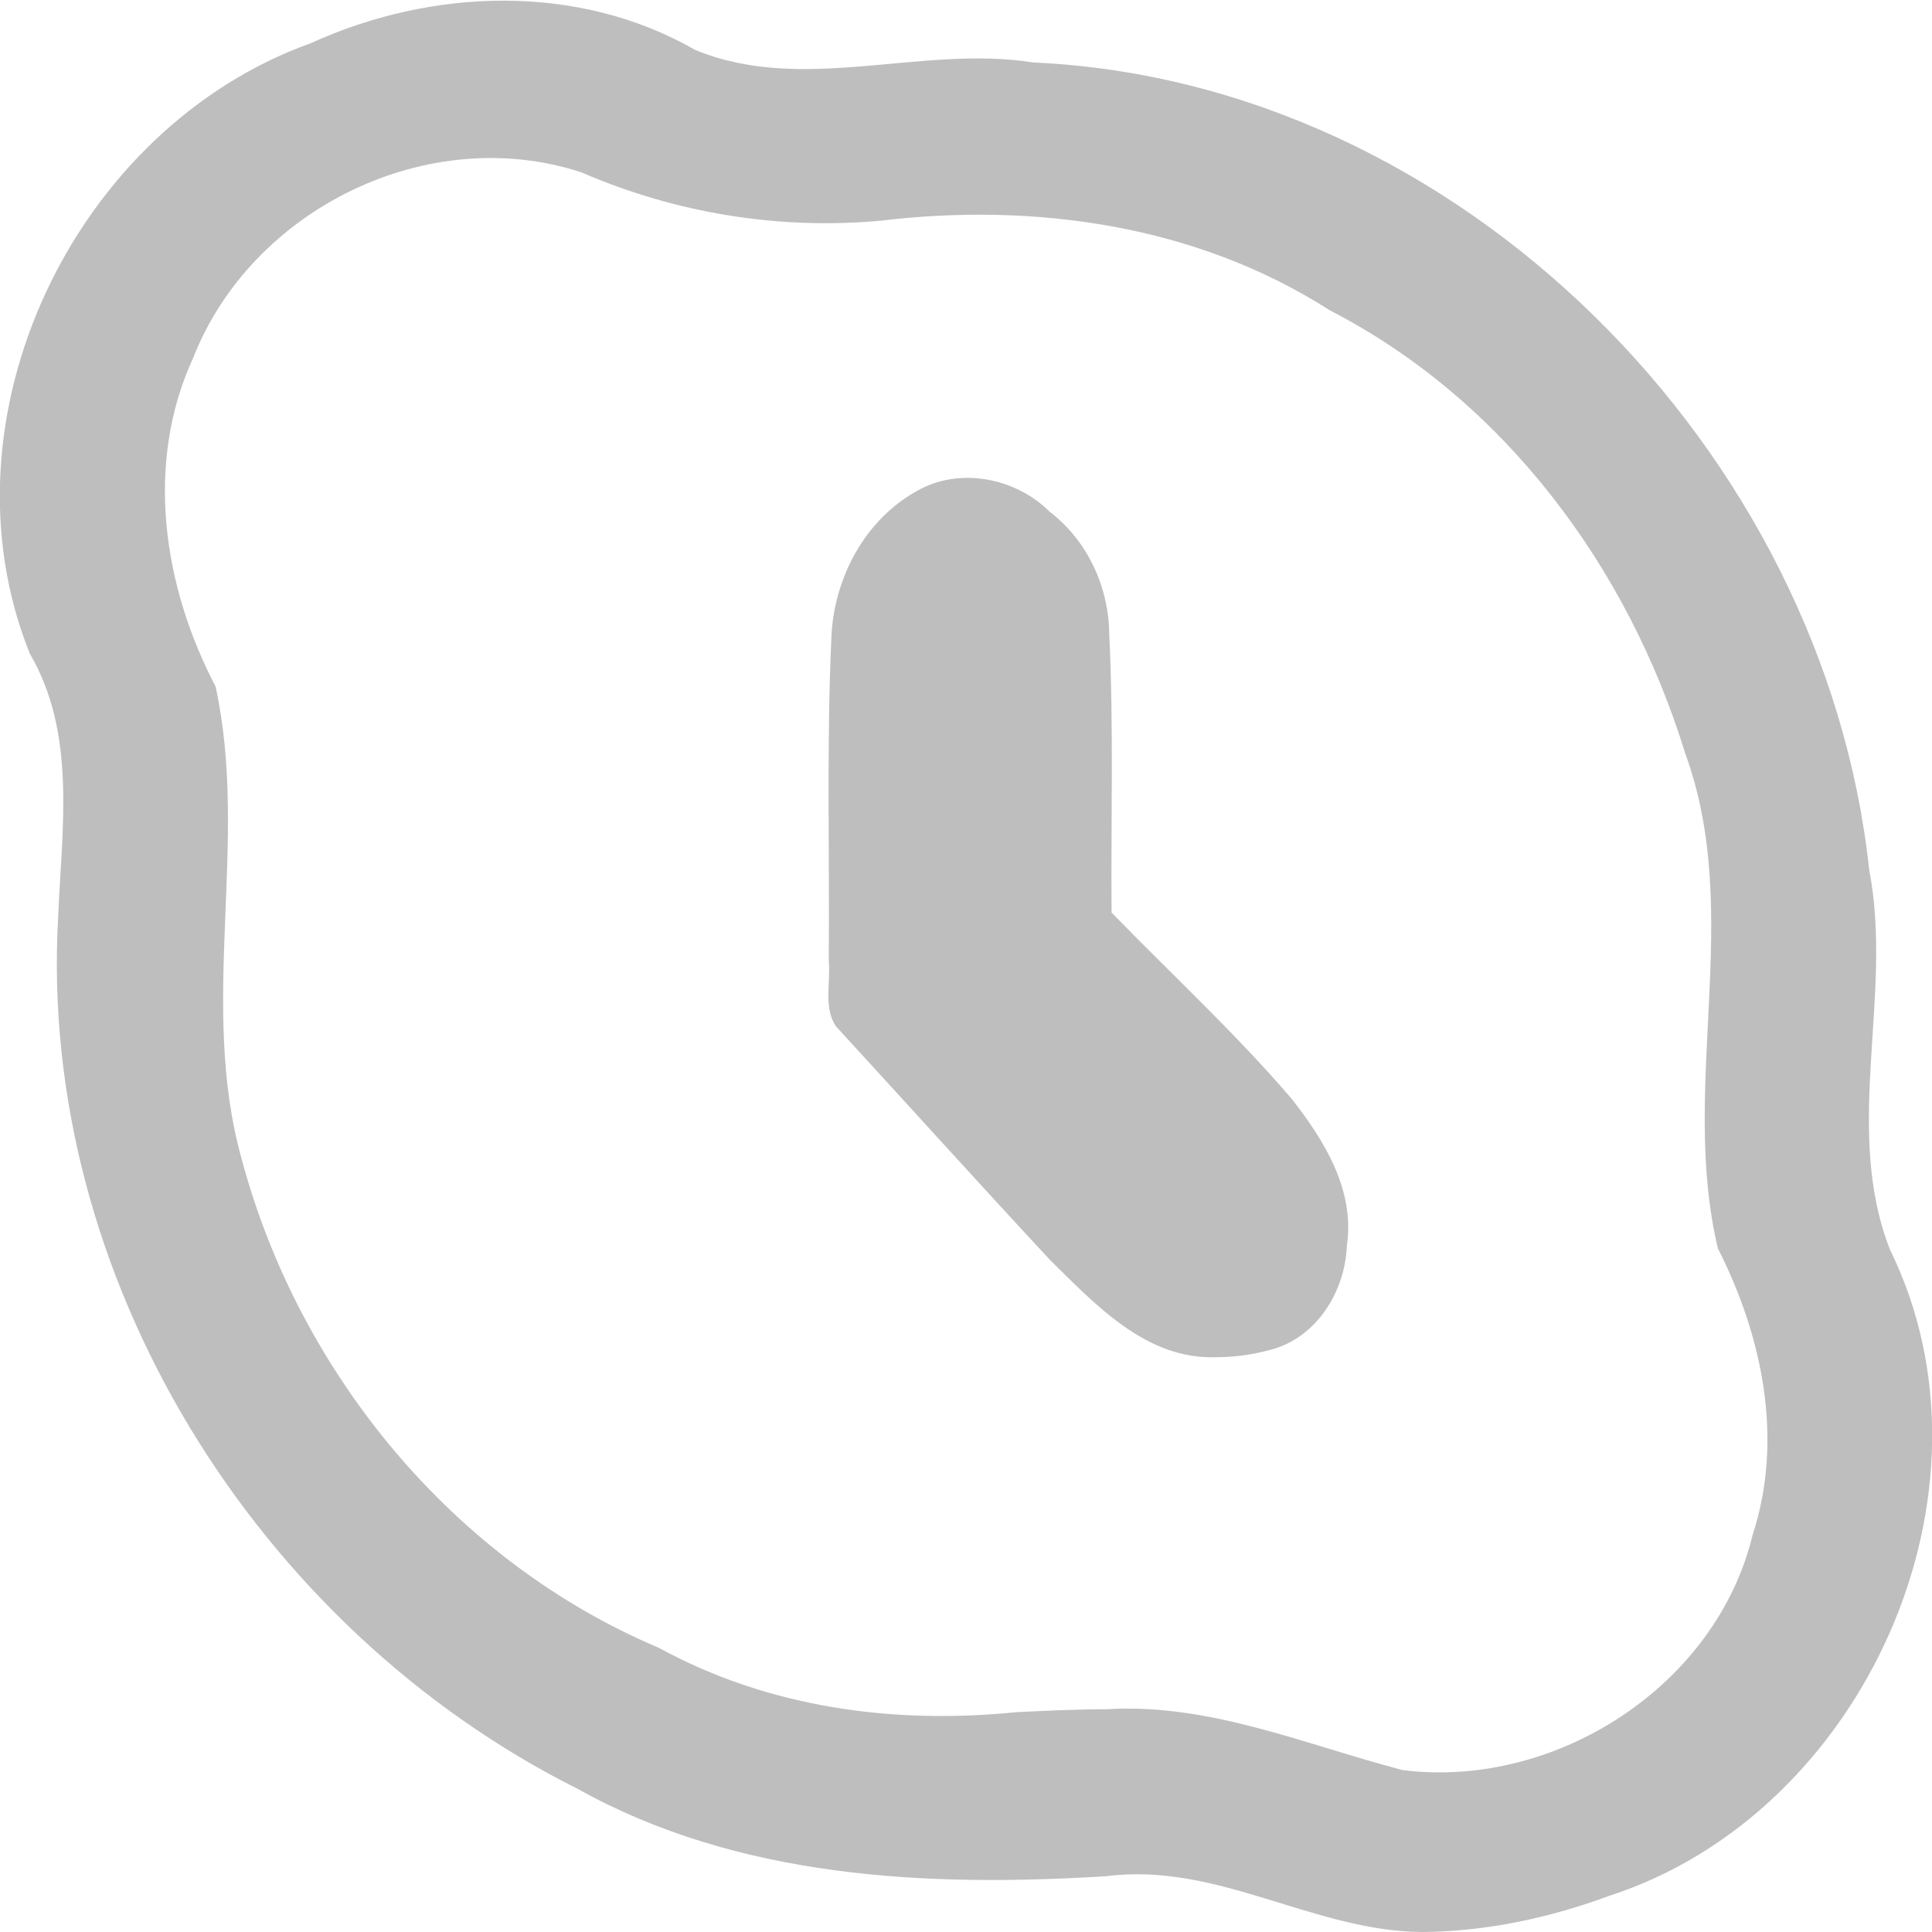
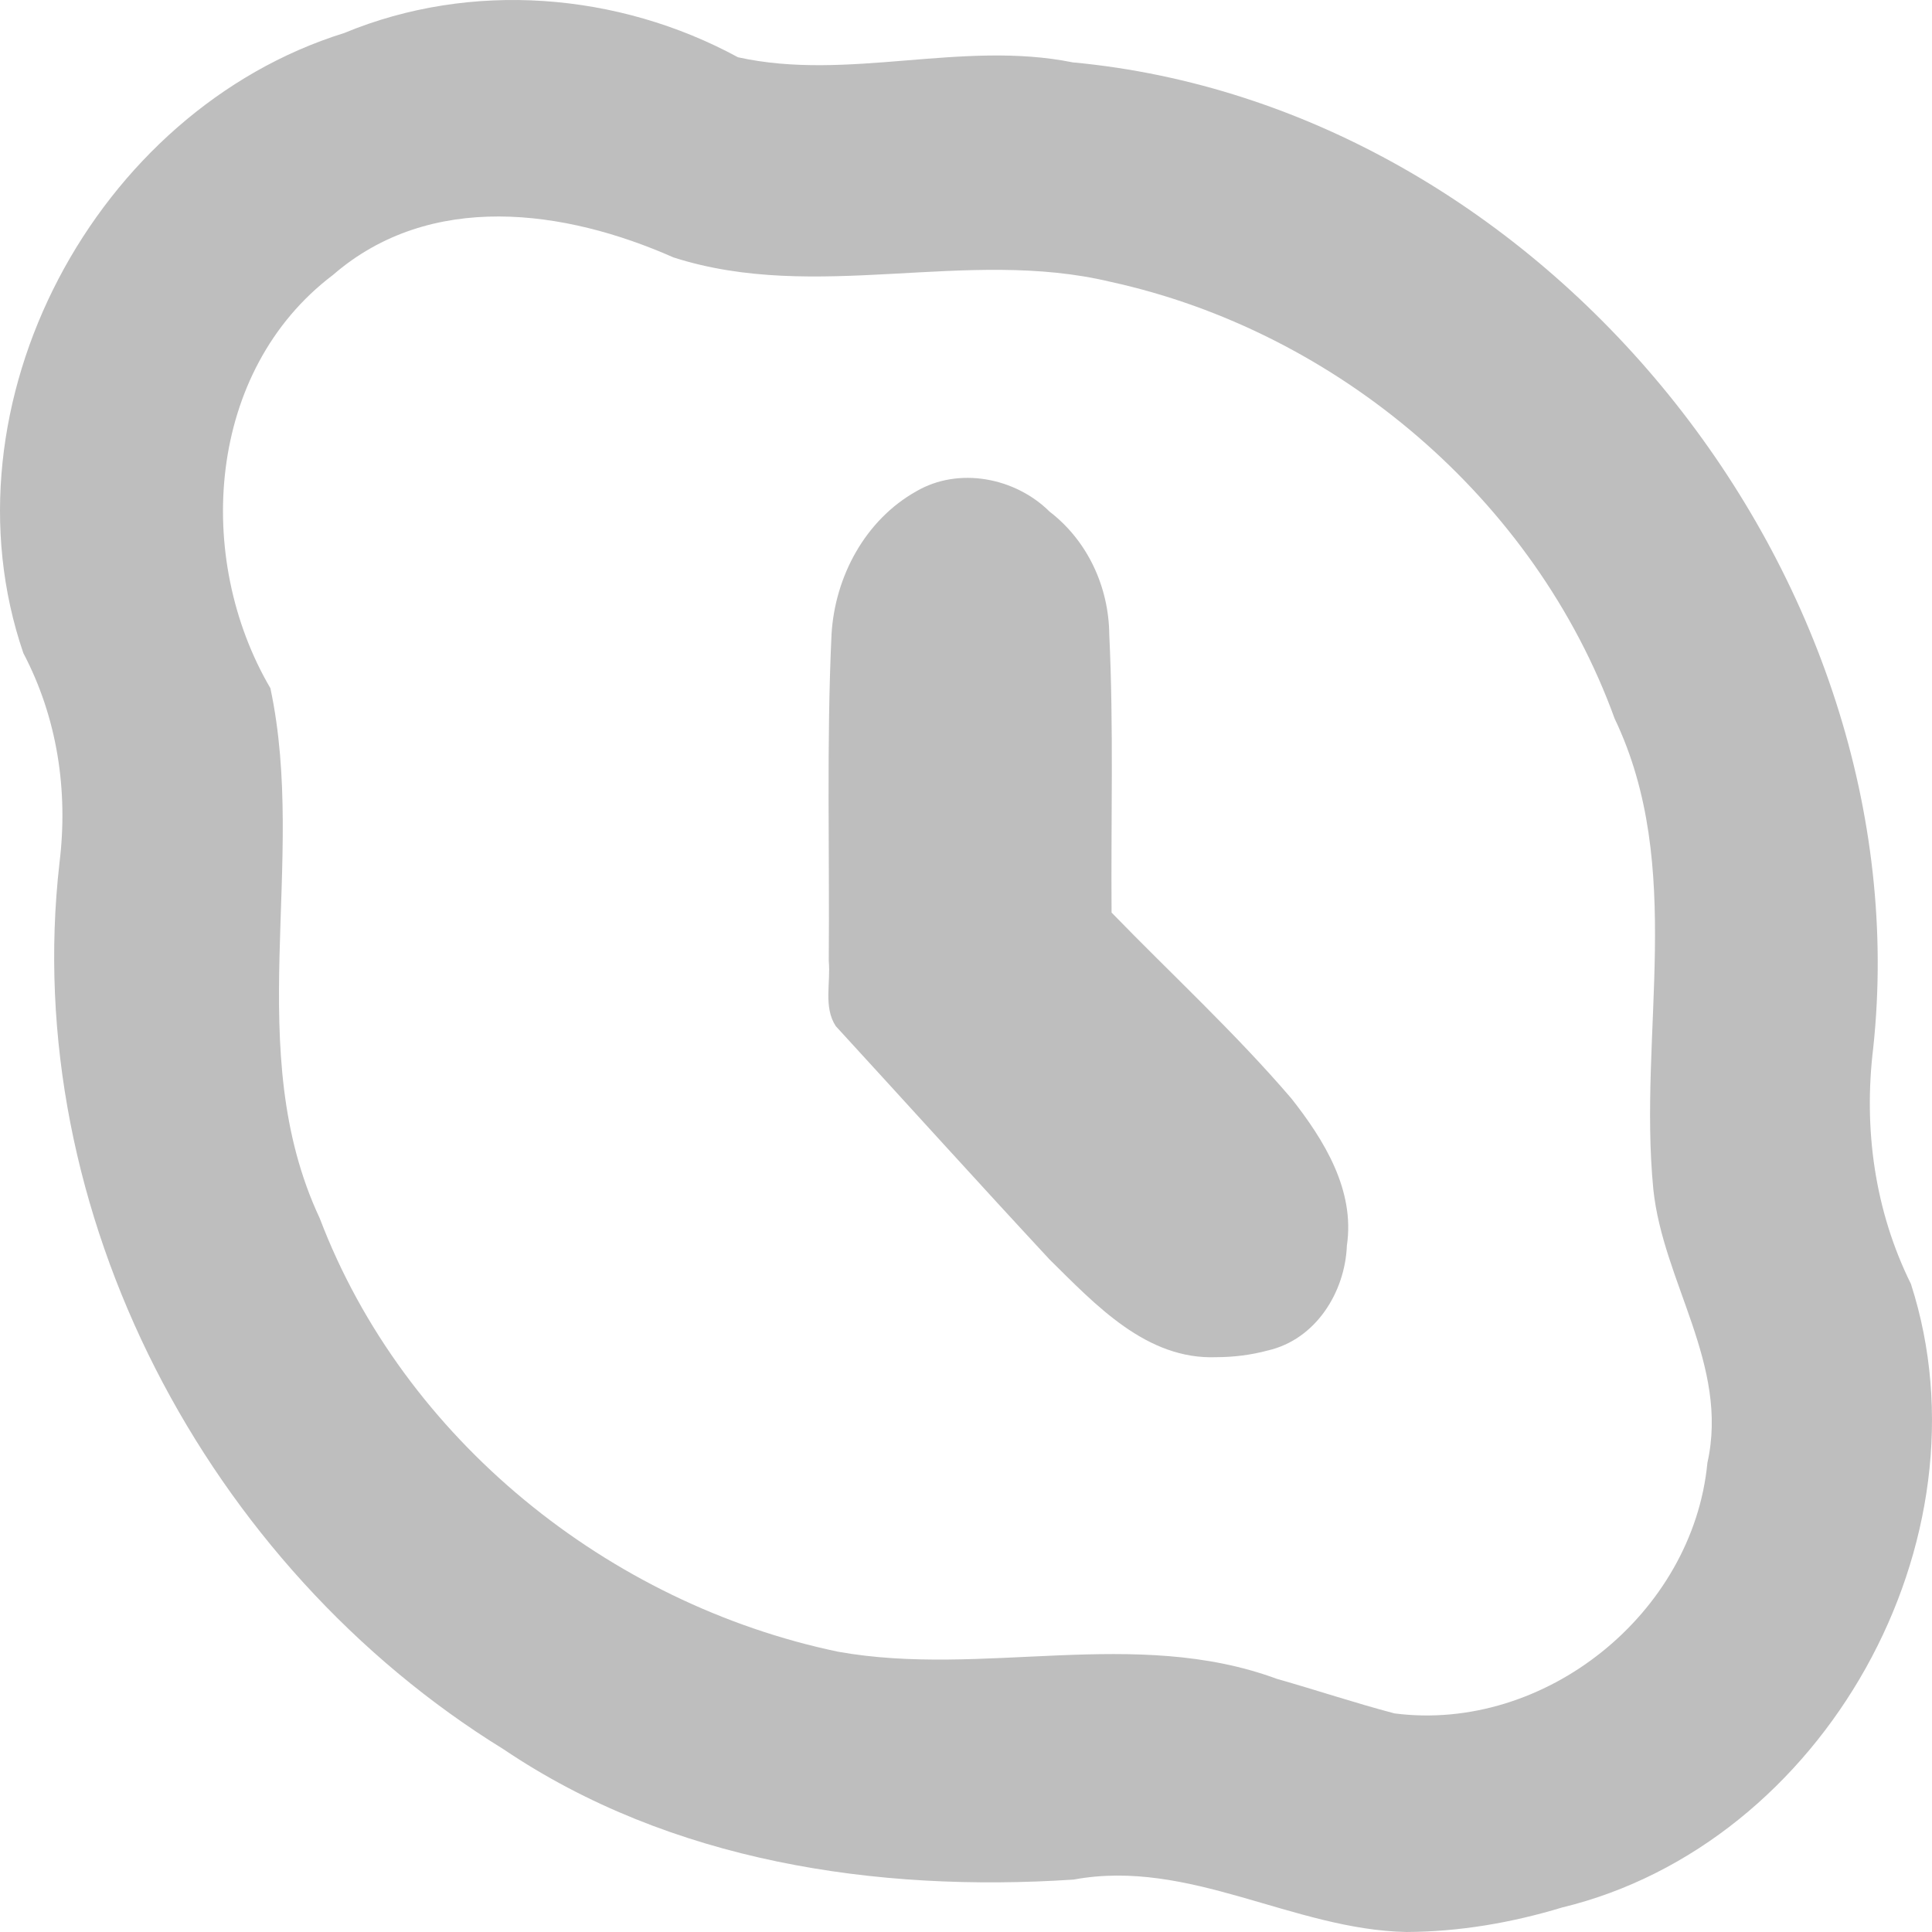
<svg xmlns="http://www.w3.org/2000/svg" version="1.1" x="0px" y="0px" width="240px" height="240px" viewBox="0 0 240 240" xml:space="preserve">
-   <path fill="#bebebe" d="m 176.596,240 c -13.481,-0.112 -25.373,-8.722 -39.206,-6.929 -22.313,1.375 -45.68,0.275 -65.661,-10.867 C 31.957,202.275 4.662,158.683 7.228,113.858 7.677,102.881 9.53,91.164 3.702,81.193 -8.048,51.969 9.219,15.907 38.613,5.363 53.637,-1.475 71.765,-2.161 86.364,6.204 99.843,11.749 114.407,5.539 128.391,7.762 181.362,10.143 226.612,56.006 232.197,108.046 c 3.025,15.621 -3.305,32.083 2.575,47.172 14.791,30.086 -3.217,70.039 -34.85,80.284 -7.451,2.754 -15.364,4.451 -23.326,4.499 z m -39.094,-27.674 c 12.82,-0.772 24.671,4.425 36.774,7.567 18.926,2.357 38.922,-10.417 43.451,-29.258 3.879,-11.884 1.201,-24.663 -4.321,-35.54 -4.802,-20.157 3.221,-41.571 -4.056,-61.489 C 202.251,70.516 186.906,49.731 165.185,38.544 148.651,27.954 128.556,25.109 109.322,27.424 96.63,28.561 83.925,26.47 72.25,21.42 53.228,15.153 31.253,25.936 23.986,44.481 c -6.031,13.12 -3.727,28.348 2.792,40.798 4.215,19.287 -2.162,39.47 3.25,58.725 7.109,26.582 26.334,49.945 51.86,60.714 13.523,7.397 29.066,9.52 44.262,7.981 3.781,-0.186 7.565,-0.372 11.352,-0.372 z" />
+   <path fill="#bebebe" d="m 174.716,240 c -14.098,-0.288 -27.014,-9.168 -41.35,-6.512 C 108.872,235.106 83.265,231.279 62.558,217.304 25.738,194.601 2.439,150.605 7.389,107.193 8.495,98.195 7.112,89.146 2.902,81.136 -7.682,50.249 11.838,13.726 42.755,4.104 c 15.765,-6.537 34.037,-5.07 48.92,3.01 13.715,3.024 27.758,-2.153 41.58,0.633 58.682,5.468 105.696,63.968 99.444,122.434 -1.226,10.059 0.184,20.22 4.685,29.318 10.256,31.858 -10.775,69.58 -43.343,77.459 -6.258,1.897 -12.781,3.014 -19.325,3.041 z m -1.49,-27.155 c 18.664,2.403 37.081,-12.399 38.873,-31.126 2.713,-12.155 -5.521,-22.435 -6.719,-34.002 -1.895,-19.471 4.021,-39.985 -4.804,-58.452 C 190.694,62.028 166.101,41.166 137.969,35.013 120.02,30.706 101.447,37.685 83.661,31.977 70.17,26.01 53.467,23.657 41.355,34.162 25.681,46.02 24.082,69.274 33.589,85.492 c 4.632,21.743 -3.655,44.968 6.133,65.856 10.448,27.482 35.898,47.877 64.395,53.836 18.054,3.228 36.846,-3.151 54.519,3.376 4.877,1.382 9.687,2.994 14.59,4.284 z" />
  <path fill="#bebebe" d="m 151.123,168.594 c -8.717,0.347 -15.029,-6.513 -20.737,-12.131 -8.919,-9.606 -17.704,-19.337 -26.566,-28.996 -1.547,-2.365 -0.611,-5.392 -0.868,-8.088 0.113,-13.535 -0.29,-27.084 0.345,-40.607 0.425,-7.147 4.175,-14.168 10.516,-17.733 5.277,-3.09 12.308,-1.716 16.57,2.517 4.722,3.621 7.365,9.363 7.414,15.276 0.553,11.499 0.199,23.021 0.286,34.531 7.456,7.68 15.361,14.953 22.33,23.085 4.078,5.173 7.926,11.394 6.901,18.285 -0.231,5.827 -3.892,11.67 -9.82,13.028 -2.074,0.558 -4.226,0.827 -6.373,0.833 z" />
</svg>
